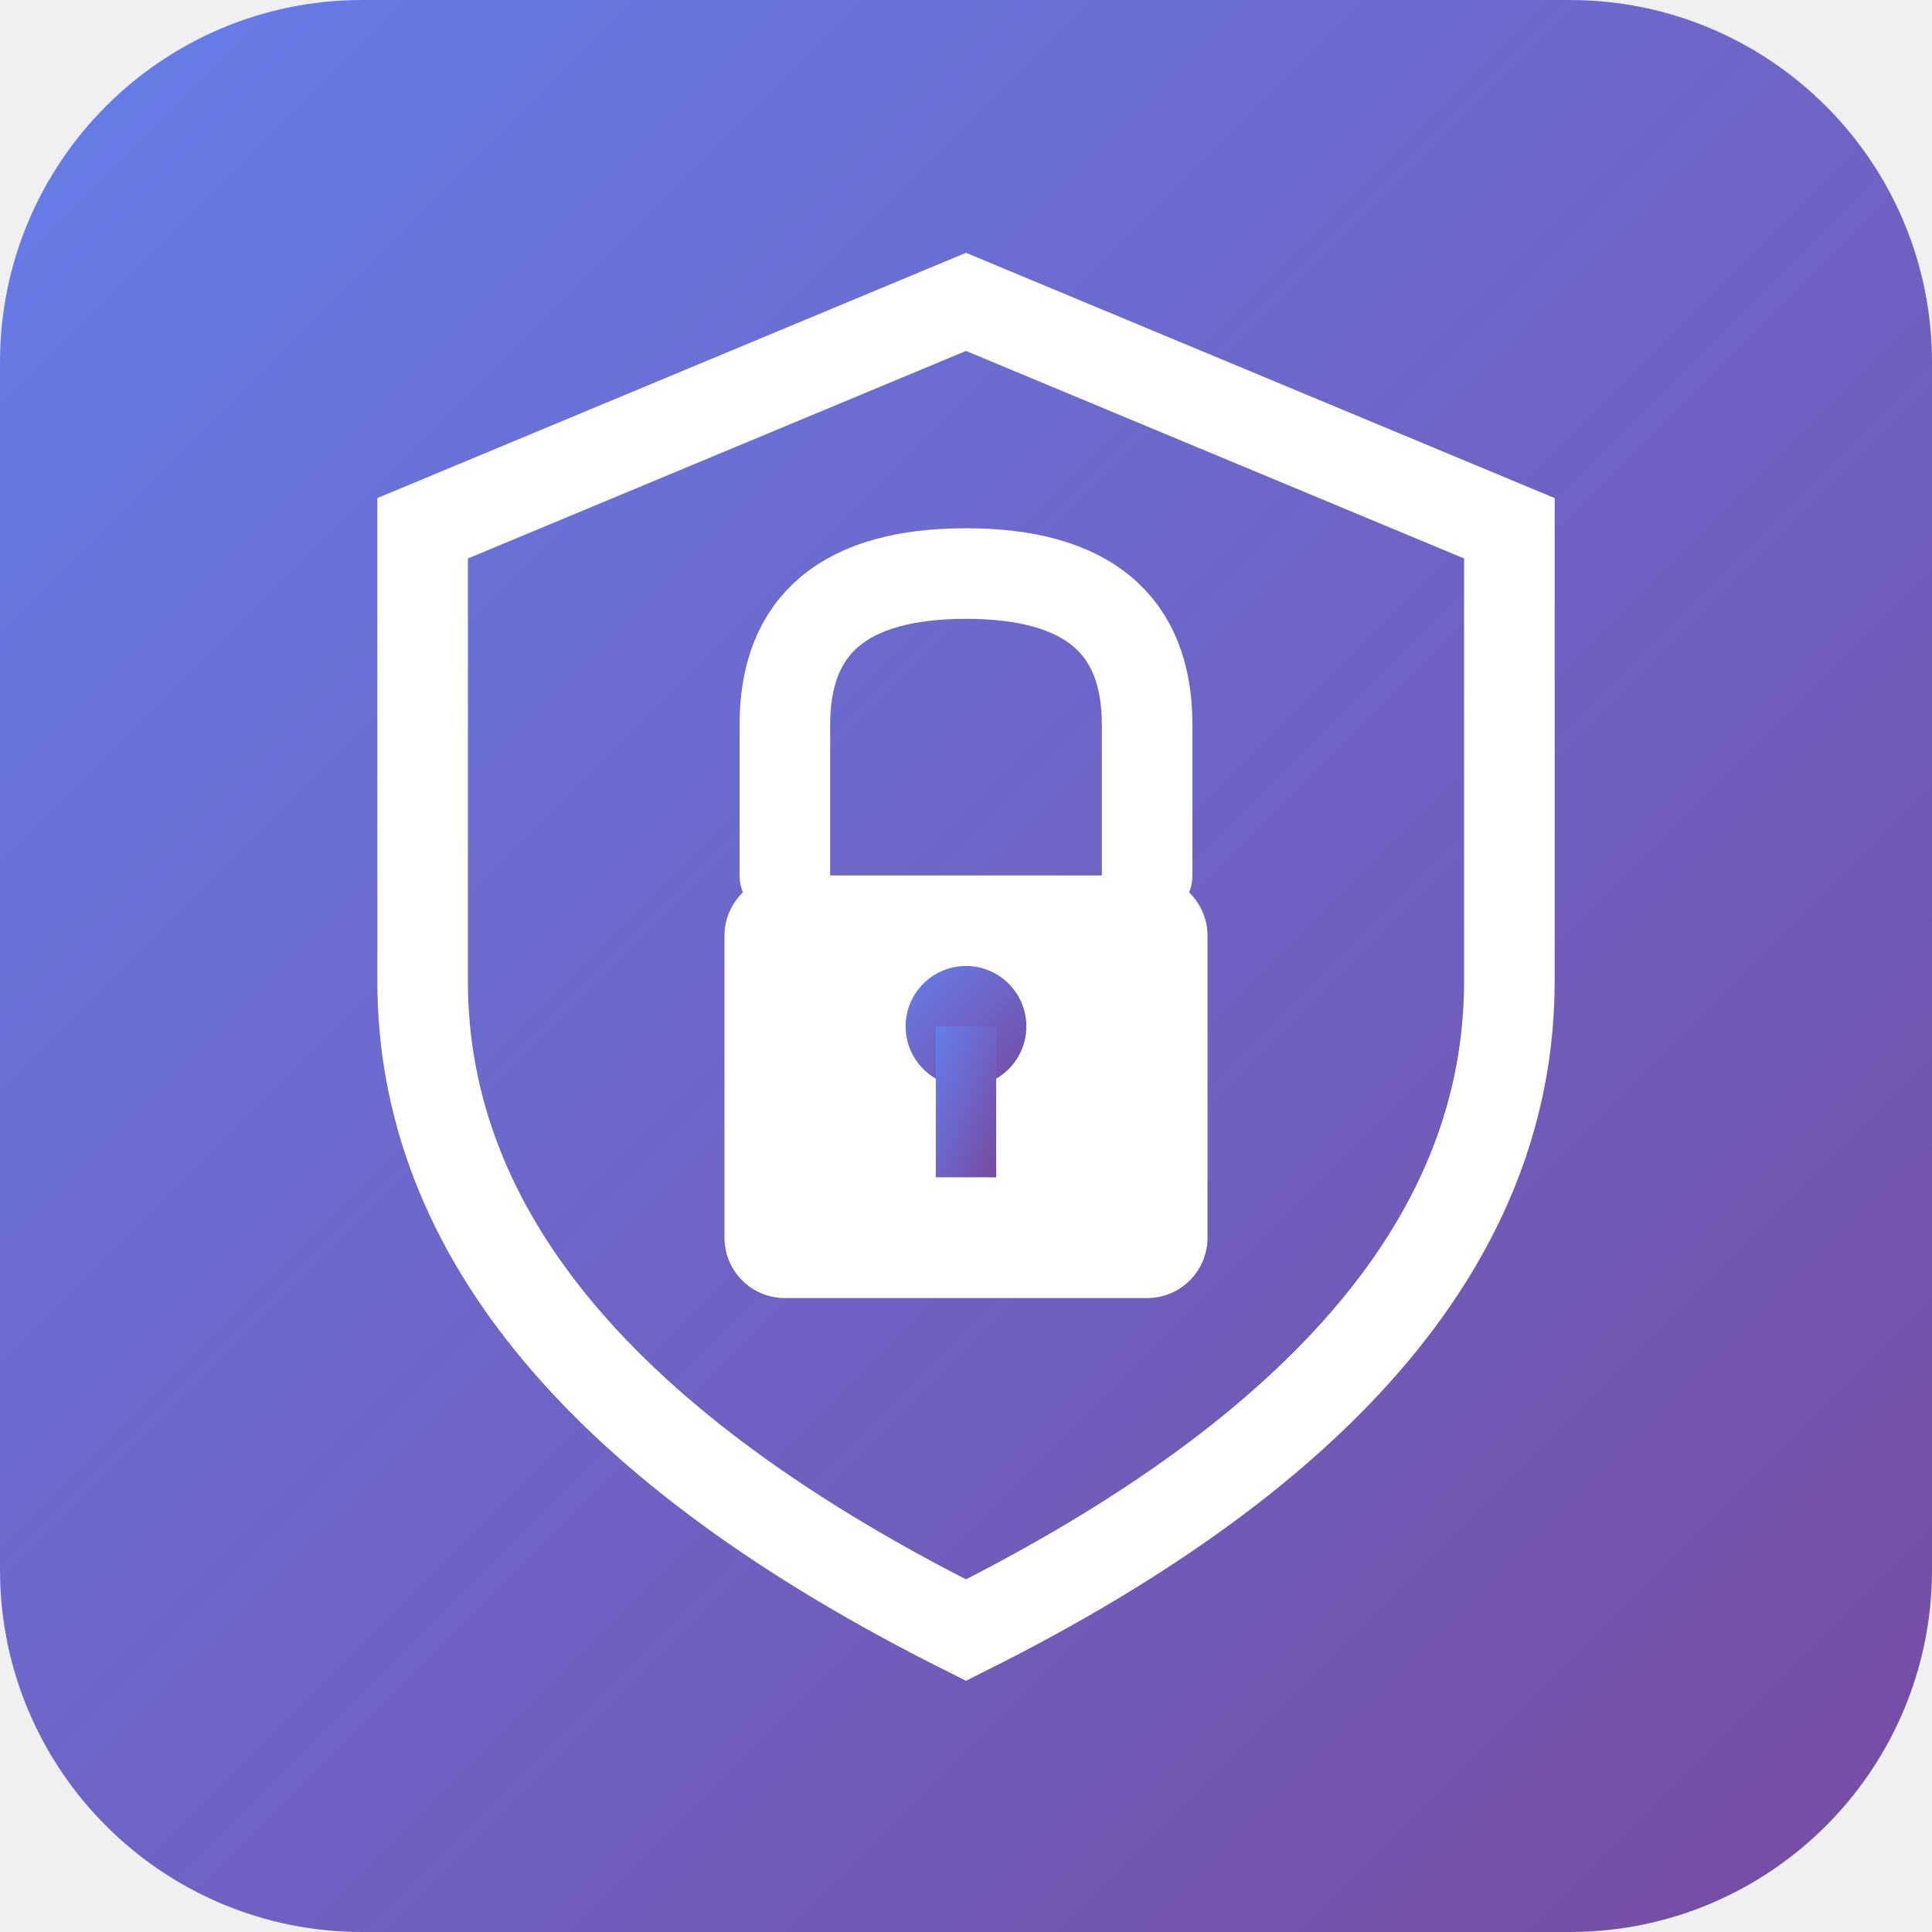
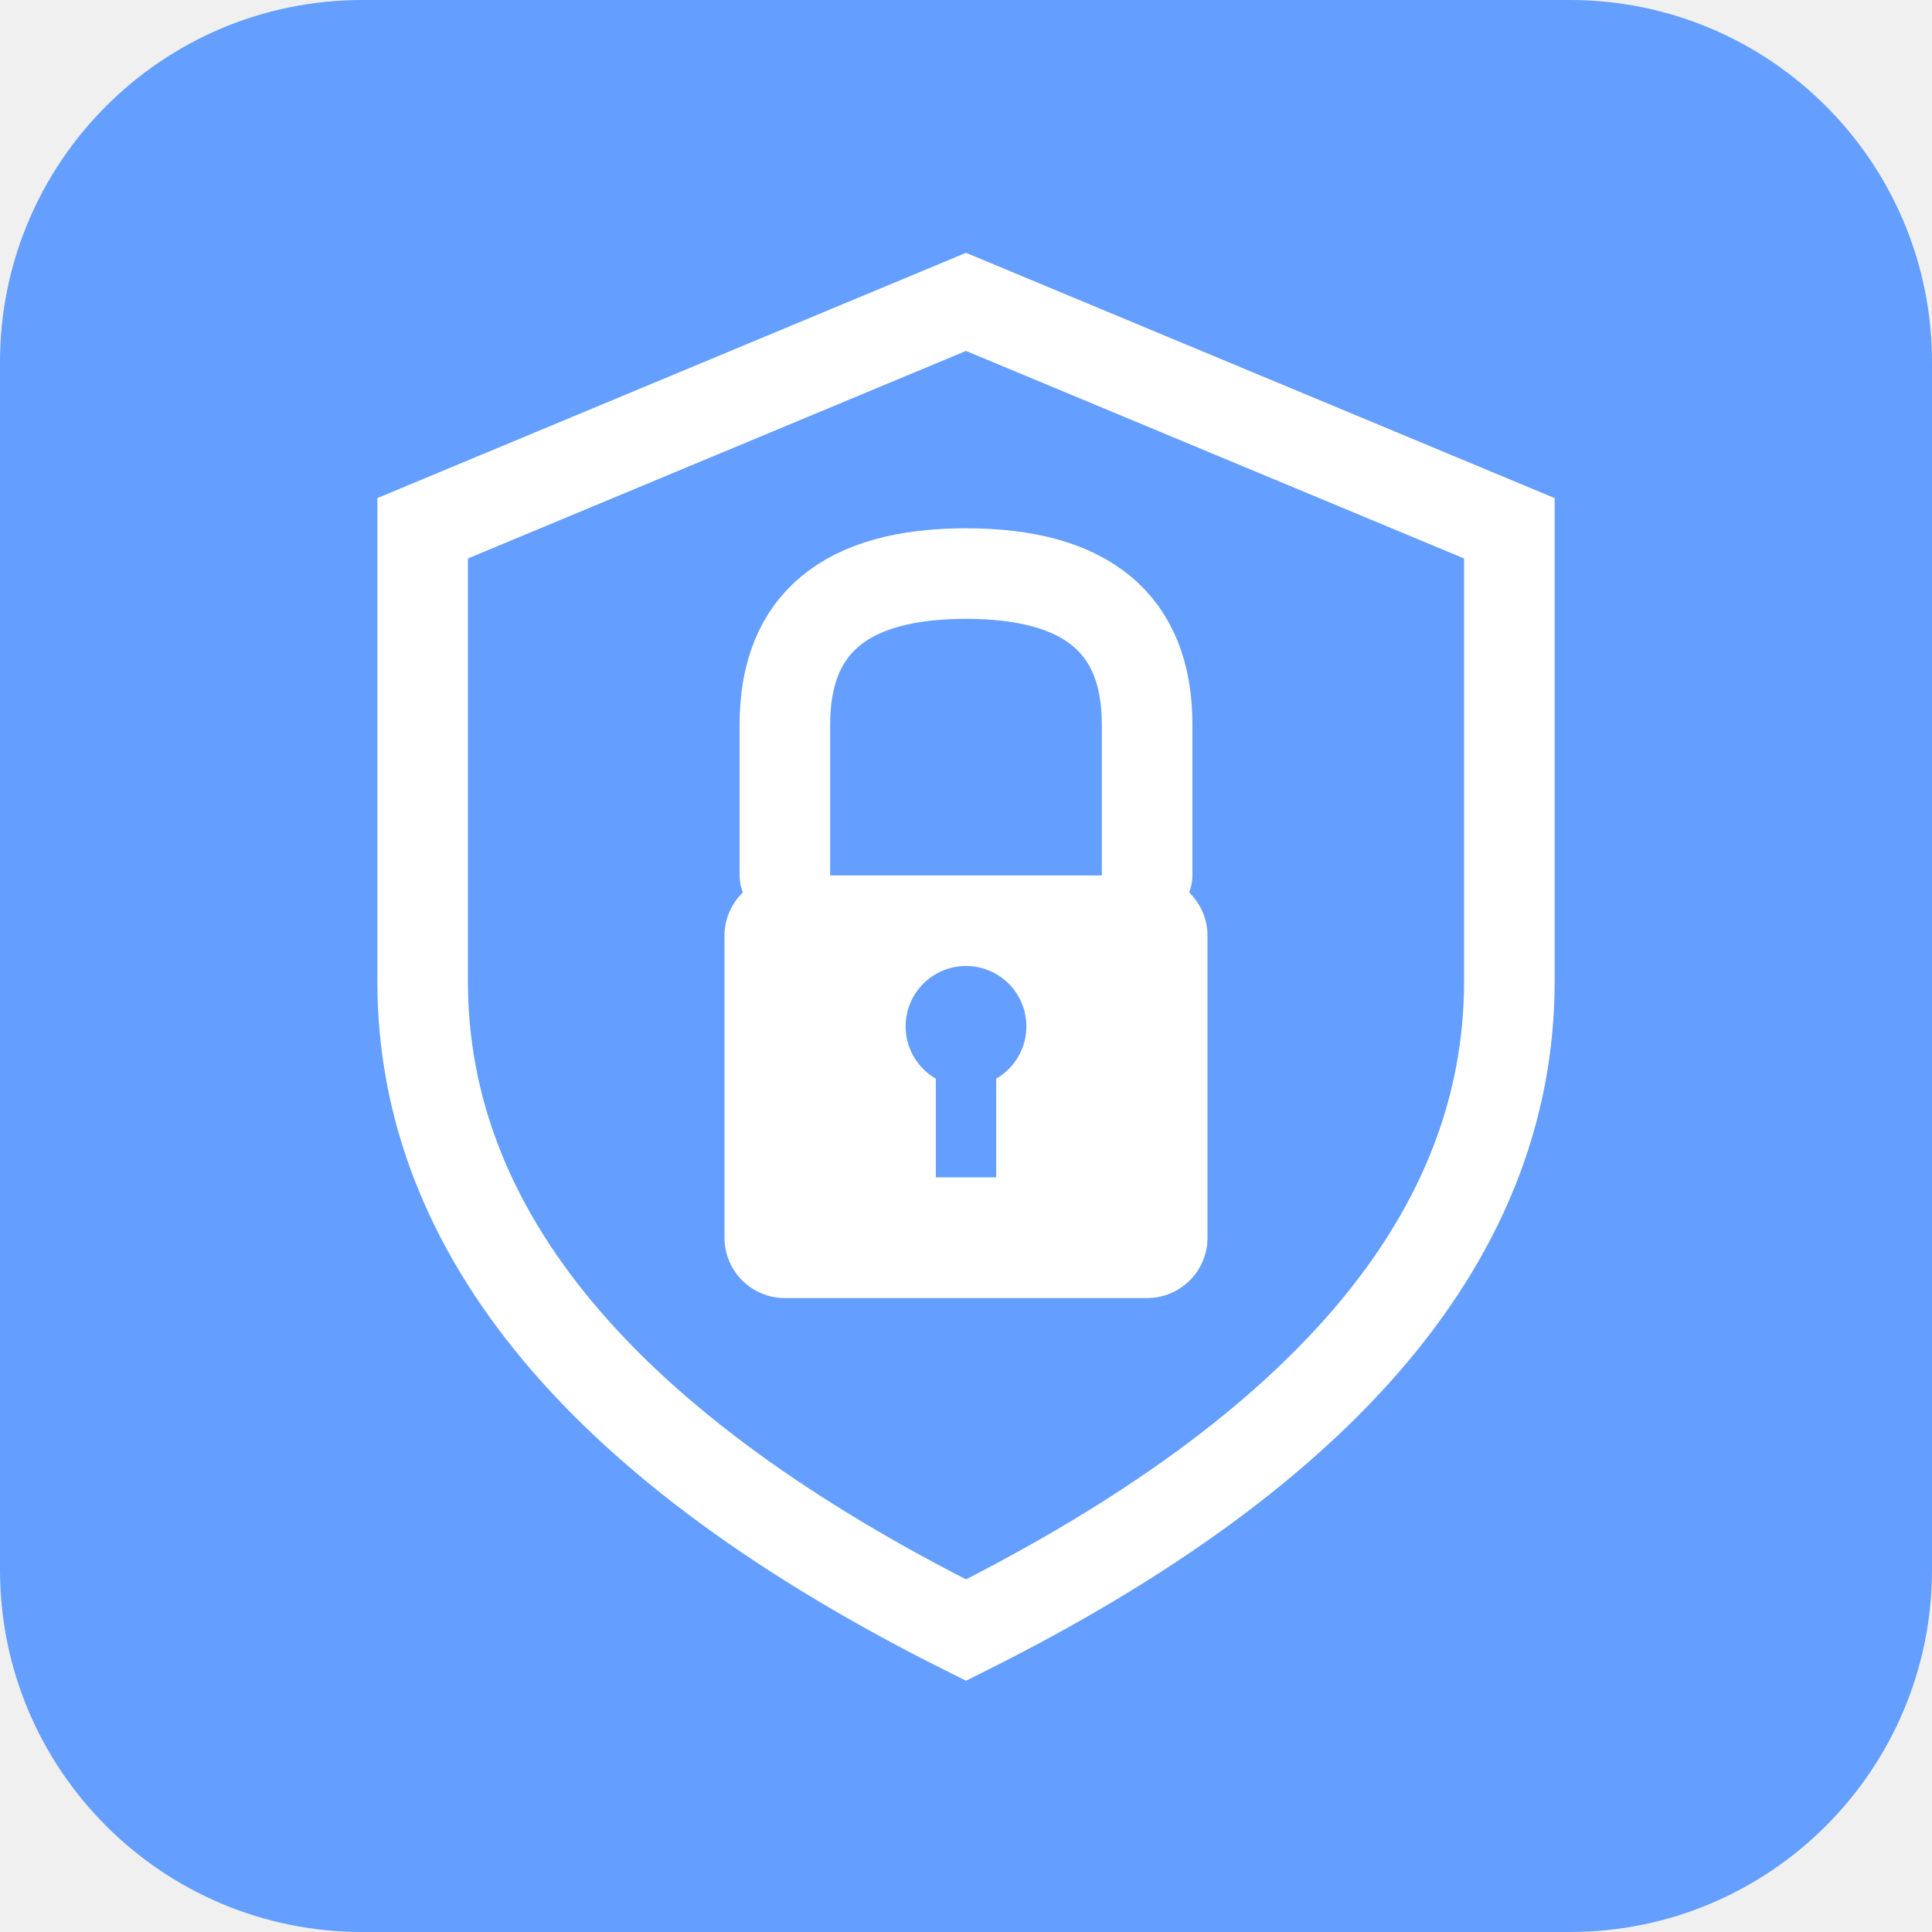
<svg xmlns="http://www.w3.org/2000/svg" viewBox="0 0 128 128">
-   <defs>
-     <linearGradient id="grad" x1="0%" y1="0%" x2="100%" y2="100%">
-       <stop offset="0%" style="stop-color:#667eea" />
-       <stop offset="100%" style="stop-color:#764ba2" />
-     </linearGradient>
-   </defs>
-   <rect width="128" height="128" rx="24" fill="url(#grad)" />
+   <rect width="128" height="128" rx="24" fill="#649eff" />
  <g fill="white">
    <path d="M64 20 L100 35 L100 65 Q100 90 64 108 Q28 90 28 65 L28 35 Z" fill="none" stroke="white" stroke-width="6" />
    <rect x="48" y="58" width="32" height="28" rx="4" />
    <path d="M52 58 L52 48 Q52 38 64 38 Q76 38 76 48 L76 58" fill="none" stroke="white" stroke-width="6" stroke-linecap="round" />
-     <circle cx="64" cy="68" r="4" fill="url(#grad)" />
-     <rect x="62" y="68" width="4" height="10" fill="url(#grad)" />
+     <circle cx="64" cy="68" r="4" fill="#649eff" />
+     <rect x="62" y="68" width="4" height="10" fill="#649eff" />
  </g>
</svg>
